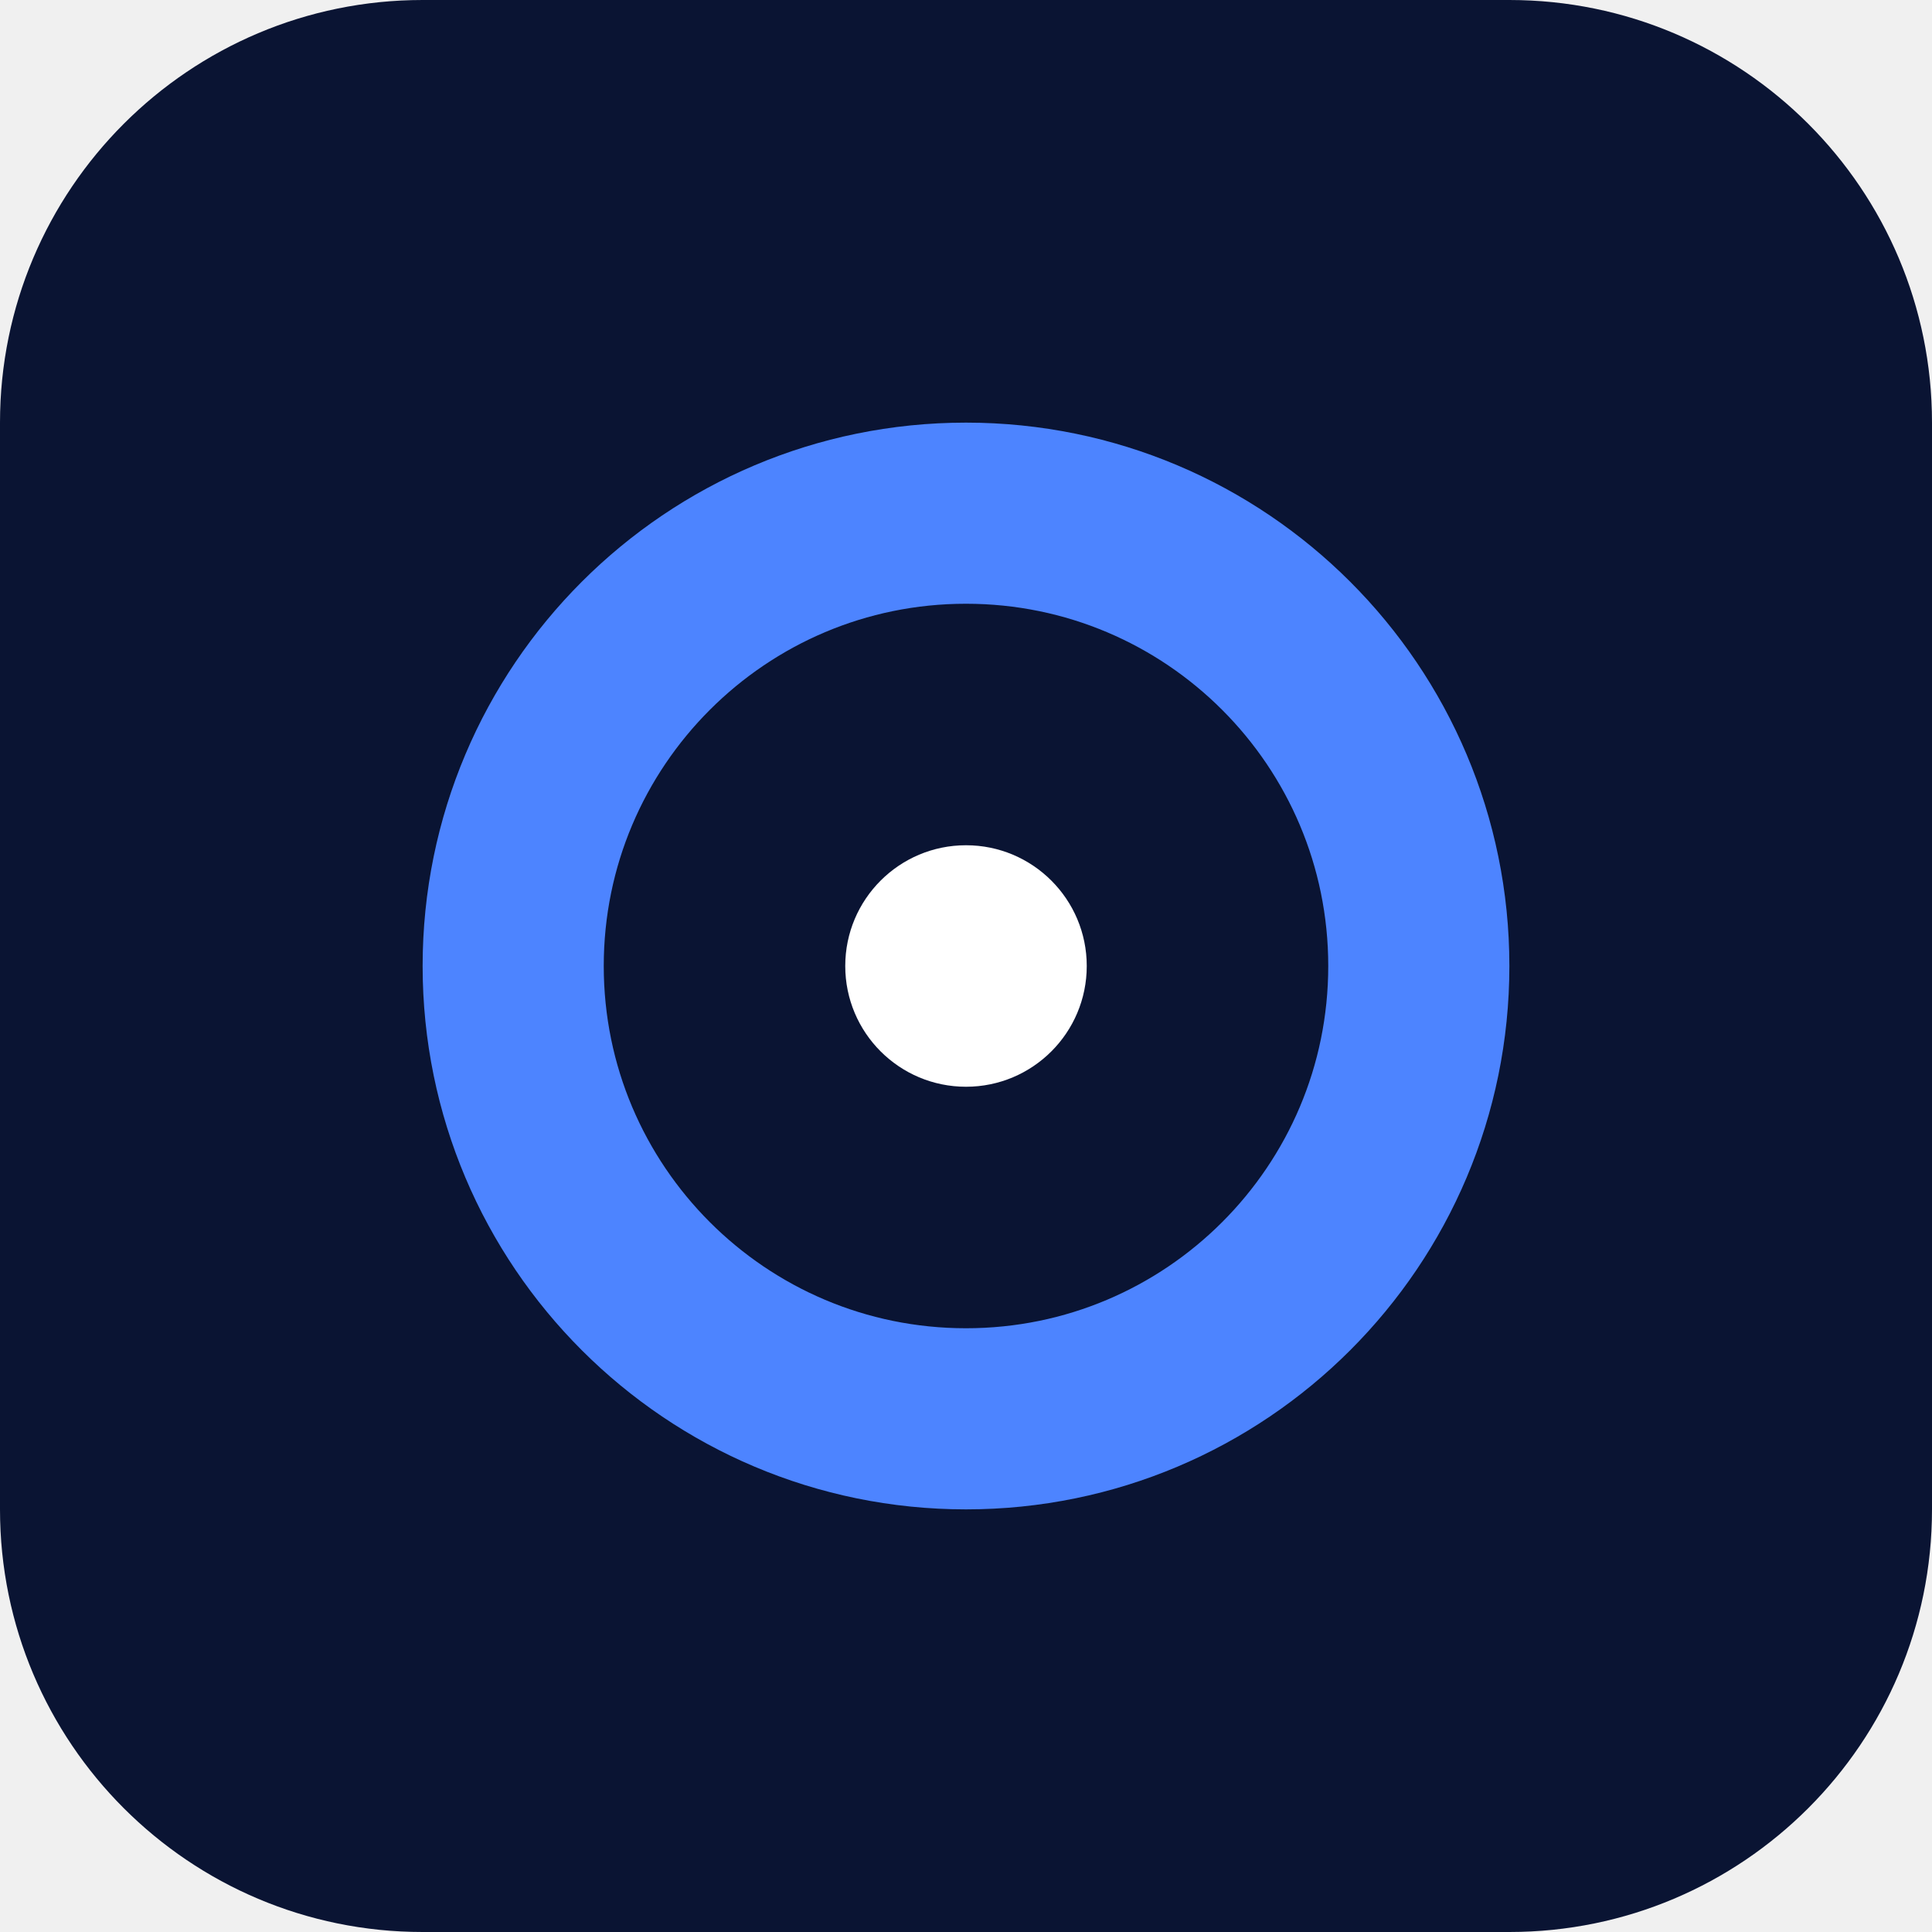
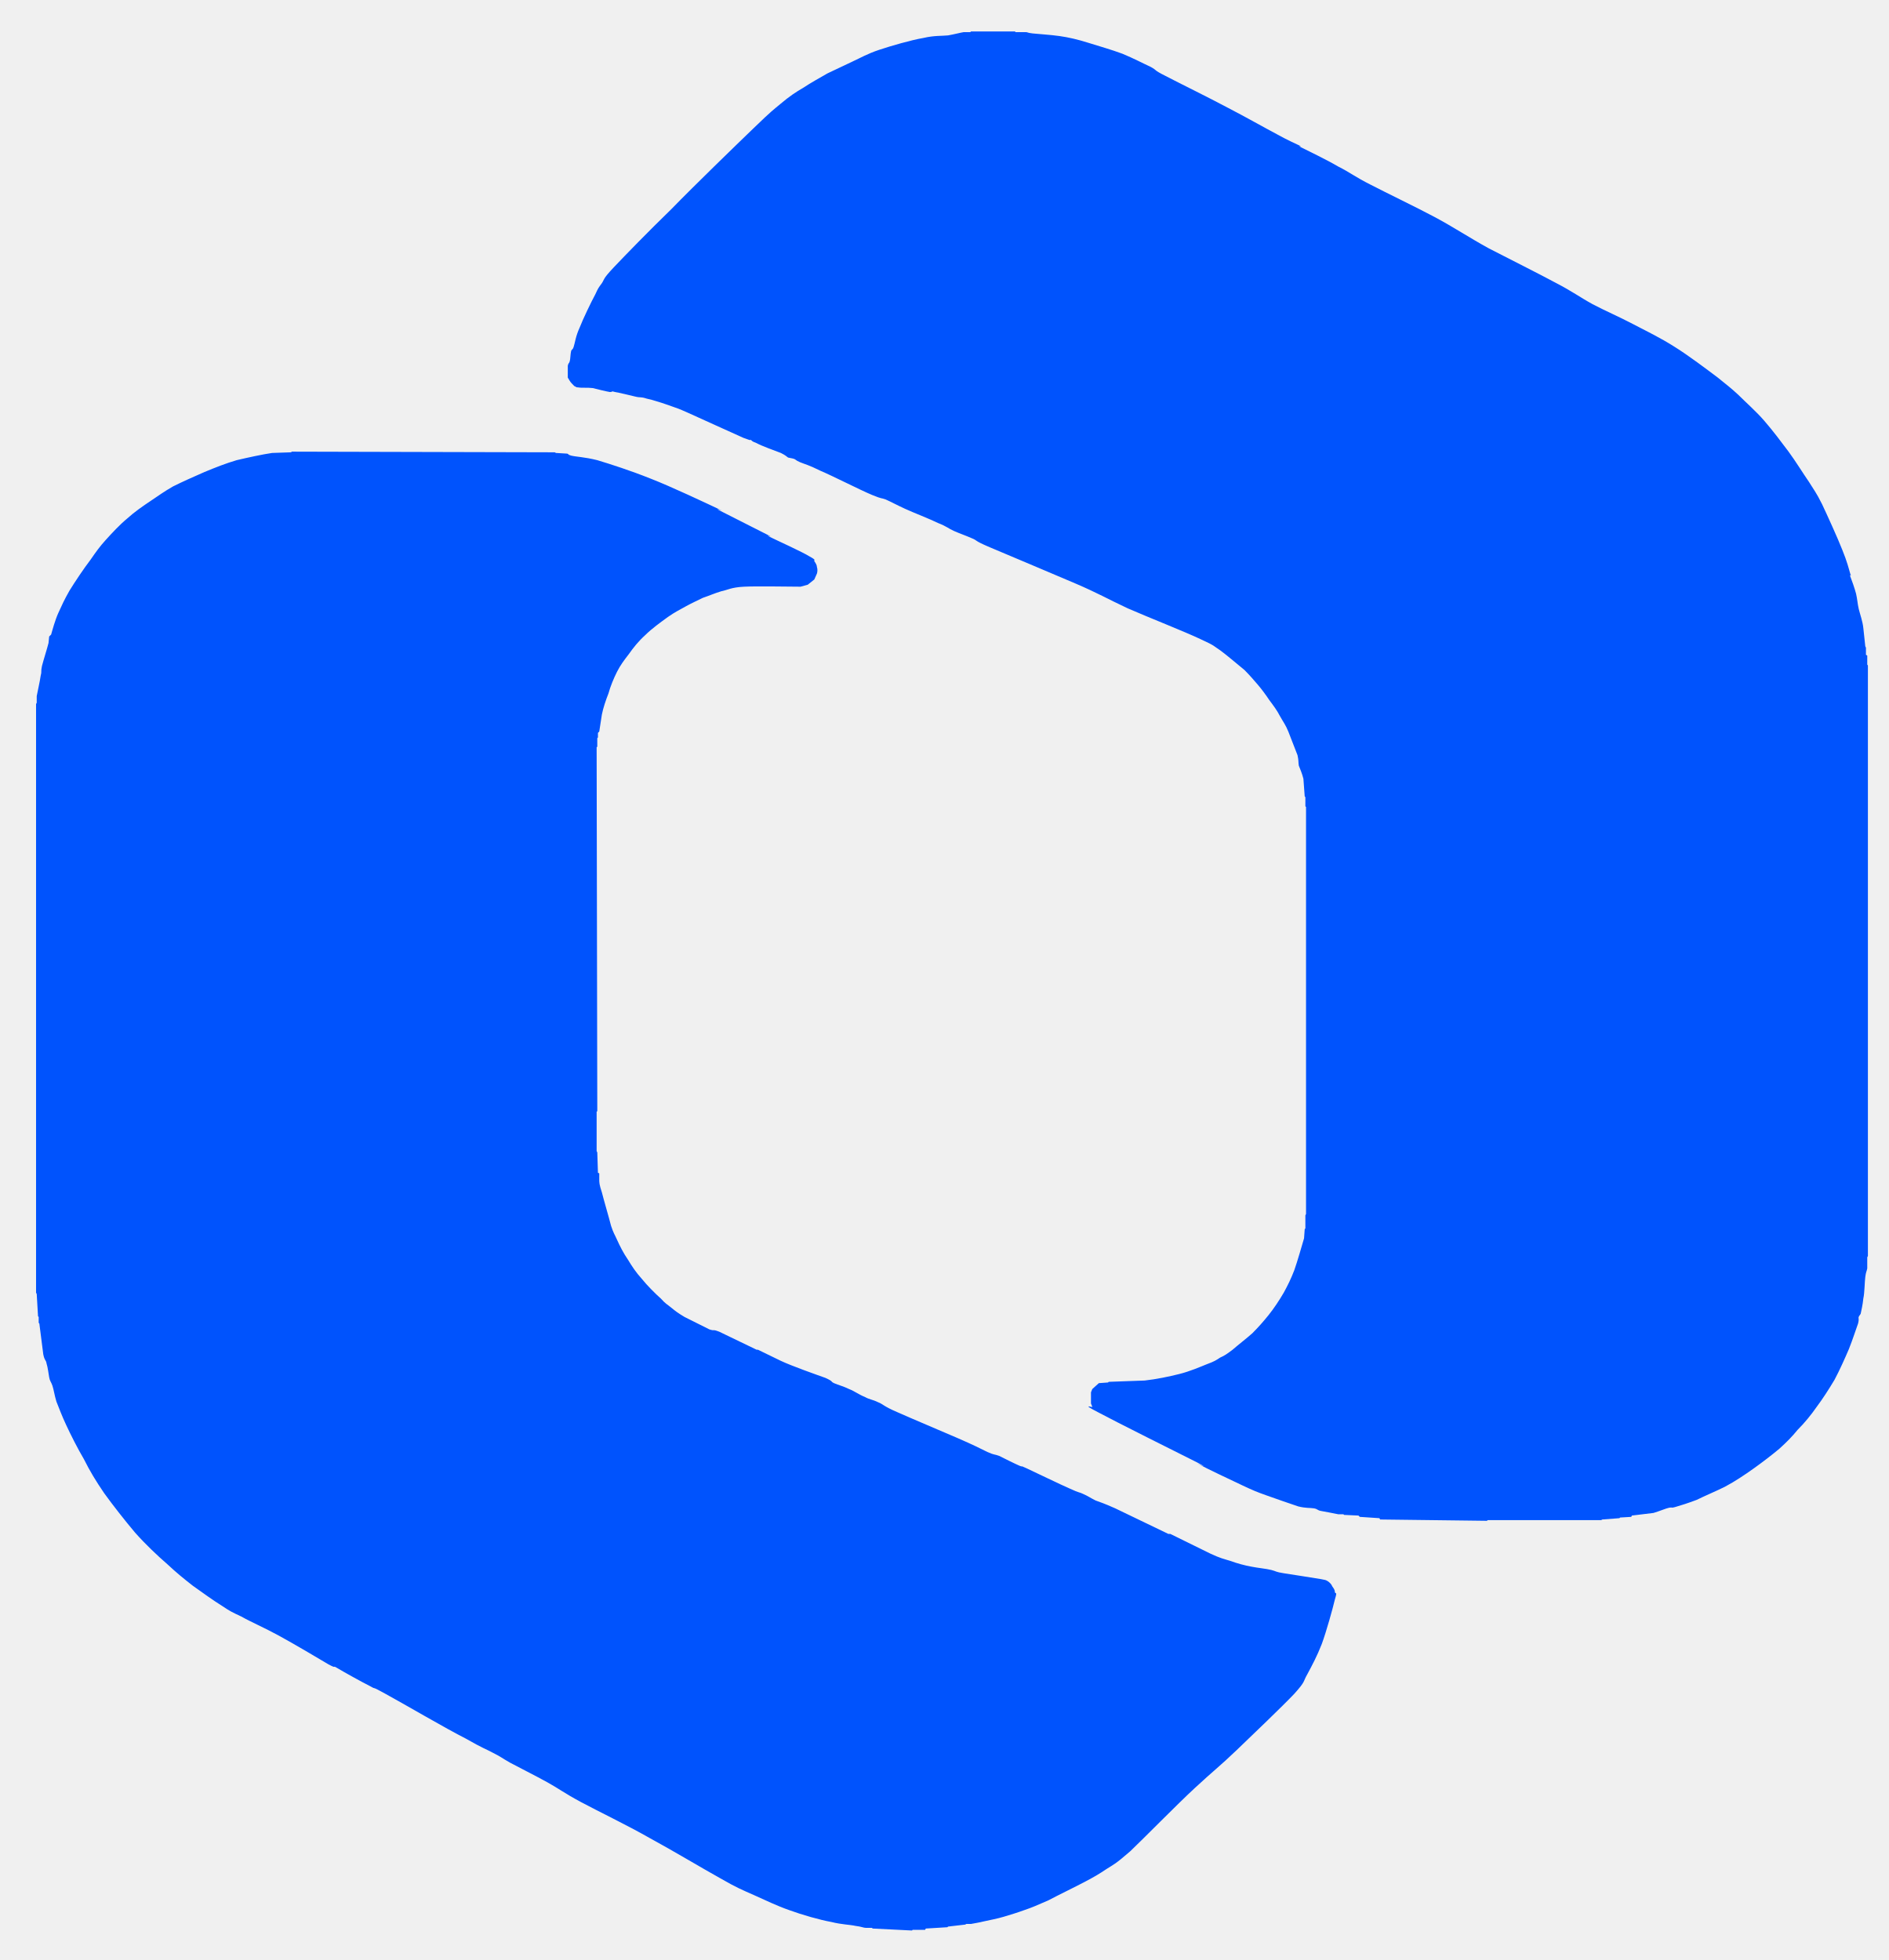
- <svg xmlns="http://www.w3.org/2000/svg" viewBox="0 0 64 64">
-   <rect width="64" height="64" rx="14" fill="#0A1433" />
-   <circle cx="32" cy="32" r="15" fill="none" stroke="#4D84FF" stroke-width="6" />
-   <circle cx="32" cy="32" r="4" fill="#fff" />
+ <svg xmlns="http://www.w3.org/2000/svg" viewBox="274 293 288 299" role="img" aria-label="ORYN">
+   <path fill="#0053FD" d="M297.0 369.4C295.8 370.2 294.5 371.1 293.4 372.1C292.2 373.1 291.1 374.3 290.1 375.4C289.2 376.4 288.7 377.1 287.8 378.4C286.8 379.7 285.4 381.8 284.6 383.1C283.8 384.5 283.4 385.4 282.9 386.5C282.4 387.6 282.0 389.1 281.8 389.8L281.5 390.1L281.4 391.1C281.2 391.9 280.6 393.8 280.4 394.6C280.2 395.5 280.4 395.4 280.2 396.1C280.1 396.9 279.7 398.6 279.6 399.2L279.6 400.2L279.5 400.4L279.5 490.2L279.6 490.4L279.8 493.8L279.9 493.9L279.9 494.8L280.0 494.9L280.6 499.6C280.8 500.6 281.0 500.4 281.1 501.0C281.3 501.6 281.4 502.6 281.5 503.1C281.6 503.7 281.8 503.8 282.0 504.4C282.2 505.0 282.3 505.8 282.6 506.8C283.0 507.8 283.4 508.9 284.1 510.4C284.8 511.9 285.8 513.9 286.8 515.6C287.7 517.4 288.6 518.9 289.9 520.8C291.2 522.6 293.0 524.9 294.6 526.8C296.2 528.6 298.0 530.3 299.5 531.6C301.0 533.0 302.0 533.8 303.4 534.9C304.8 535.9 306.6 537.2 307.9 538.0C309.1 538.8 309.3 538.9 310.8 539.6C312.2 540.4 314.3 541.3 316.5 542.5C318.7 543.7 322.6 546.0 324.1 546.9C325.6 547.7 324.5 546.9 325.5 547.5C326.5 548.1 329.2 549.6 330.4 550.2C331.6 550.9 330.3 550.0 332.8 551.4C335.2 552.7 342.2 556.8 345.0 558.2C347.8 559.8 348.1 559.8 349.2 560.4C350.4 561.0 350.4 561.1 351.8 561.9C353.1 562.6 355.7 563.9 357.5 564.9C359.3 565.9 360.0 566.5 362.6 567.9C365.2 569.3 369.6 571.4 373.1 573.4C376.6 575.3 381.1 578.0 383.8 579.5C386.4 581.0 387.2 581.3 389.0 582.1C390.8 582.9 392.4 583.7 394.4 584.4C396.3 585.1 399.1 585.9 400.8 586.2C402.4 586.6 403.6 586.6 404.5 586.8C405.4 586.9 405.7 587.1 406.1 587.1L407.0 587.1L407.1 587.2L413.1 587.5L413.2 587.4L415.1 587.4L415.2 587.2L418.5 587.0L418.6 586.9L421.2 586.6L421.4 586.5L422.1 586.5C422.6 586.4 423.3 586.3 424.1 586.1C425.0 585.9 426.1 585.7 427.1 585.4C428.1 585.1 429.1 584.8 430.2 584.4C431.4 584.0 432.3 583.6 433.9 582.9C435.4 582.1 438.1 580.8 439.6 580.0C441.1 579.2 441.6 578.9 442.8 578.1C443.9 577.4 444.1 577.4 446.4 575.4C448.6 573.3 453.5 568.3 456.2 565.8C459.0 563.2 460.1 562.4 462.6 560.0C465.1 557.6 469.6 553.3 471.4 551.4C473.2 549.4 472.7 549.6 473.4 548.4C474.1 547.1 474.9 545.6 475.6 543.8C476.3 541.9 477.3 538.3 477.6 537.0C478.0 535.7 477.7 536.2 477.6 535.9C477.6 535.5 477.4 535.3 477.2 535.0C477.1 534.7 476.8 534.4 476.5 534.2C476.2 534.1 476.6 534.1 475.5 533.9C474.4 533.7 471.0 533.2 469.8 533.0C468.5 532.8 468.7 532.7 467.9 532.5C467.1 532.3 465.9 532.2 464.9 532.0C463.8 531.8 462.7 531.5 461.6 531.1C460.6 530.8 460.1 530.7 458.6 530.0L452.5 527.0L452.2 527.0L444.1 523.1C442.3 522.3 441.9 522.2 441.1 521.9C440.3 521.5 439.9 521.2 439.2 520.9C438.6 520.6 438.7 520.8 437.2 520.1C435.8 519.5 431.9 517.6 430.6 517.0C429.3 516.4 430.2 516.9 429.5 516.6C428.8 516.3 427.2 515.5 426.4 515.1C425.6 514.8 425.7 515.0 424.6 514.5C423.6 514.0 422.4 513.4 420.1 512.4C417.8 511.4 412.8 509.3 410.8 508.4C408.7 507.5 408.7 507.2 407.9 506.9C407.1 506.5 406.6 506.5 405.9 506.1C405.1 505.8 404.3 505.2 403.5 504.9C402.7 504.5 401.9 504.3 401.2 504.0C400.6 503.7 401.2 503.8 399.9 503.2C398.5 502.7 394.8 501.4 393.1 500.6L389.6 498.9L389.4 498.9L383.8 496.2C382.6 495.7 383.1 496.1 382.2 495.8C381.4 495.4 379.4 494.4 378.4 493.9C377.4 493.3 377.0 493.0 376.4 492.5C375.8 492.0 375.5 491.9 374.8 491.1C374.0 490.4 372.7 489.1 371.9 488.1C371.0 487.1 370.4 486.2 369.8 485.2C369.1 484.2 368.5 483.0 368.1 482.1C367.7 481.2 367.6 481.2 367.2 480.0C366.9 478.8 366.1 476.1 365.8 474.9C365.4 473.7 365.4 473.4 365.4 472.9L365.4 472.0L365.2 471.9L365.1 468.8L365.0 468.6L365.0 462.6L365.1 462.5L365.0 407.0L365.1 406.9L365.1 405.6L365.2 405.5L365.2 404.8L365.4 404.6L365.8 402.0C366.0 401.0 366.4 399.8 366.8 398.8C367.1 397.7 367.6 396.5 368.1 395.5C368.6 394.5 369.2 393.7 369.9 392.8C370.6 391.8 371.4 390.8 372.4 389.9C373.4 388.9 374.8 387.9 375.9 387.1C376.9 386.4 377.7 386.0 378.6 385.5C379.5 385.0 380.4 384.6 381.2 384.2C382.1 383.9 383.0 383.5 384.0 383.2C385.0 383.0 385.5 382.6 387.5 382.5C389.5 382.4 394.5 382.5 396.1 382.5L397.2 382.2L398.2 381.4L398.6 380.5C398.7 380.2 398.7 379.8 398.6 379.5C398.6 379.2 398.4 378.9 398.2 378.6C398.1 378.4 398.6 378.5 397.5 377.9C396.4 377.2 392.4 375.4 391.4 374.9C390.3 374.3 392.4 375.3 391.1 374.6C389.9 374.0 385.0 371.5 383.8 370.9C382.5 370.2 385.2 371.4 383.5 370.6C381.8 369.8 376.3 367.2 373.2 366.0C370.2 364.8 367.1 363.8 365.1 363.2C363.1 362.7 361.9 362.7 361.1 362.5C360.4 362.3 360.9 362.3 360.5 362.2L358.8 362.1L358.6 362.0L318.5 361.9L318.4 362.0L315.5 362.1C314.1 362.3 311.8 362.8 310.1 363.2C308.4 363.7 306.9 364.3 305.2 365.0C303.6 365.7 301.8 366.5 300.4 367.2C299.0 368.0 298.2 368.6 297.0 369.4ZM396.5 306.4C395.3 307.1 394.4 307.7 393.1 308.8C391.9 309.8 391.8 309.8 389.0 312.5C386.2 315.2 379.9 321.3 376.4 324.9C372.8 328.4 369.4 331.9 367.6 333.8C365.9 335.6 366.2 335.6 365.8 336.2C365.3 336.9 365.3 336.8 364.8 337.9C364.2 339.0 362.9 341.7 362.4 343.0C361.8 344.3 361.7 345.3 361.5 345.9C361.3 346.5 361.2 346.2 361.1 346.6C361.0 347.0 361.0 347.8 360.9 348.1C360.8 348.5 360.7 348.3 360.6 348.8L360.6 350.6L360.9 351.1C361.0 351.3 361.4 351.7 361.6 351.9C361.9 352.0 361.8 352.1 362.2 352.1C362.7 352.2 363.6 352.1 364.4 352.2C365.2 352.4 366.4 352.7 367.0 352.8C367.6 352.8 367.1 352.6 367.8 352.8C368.4 352.9 370.1 353.3 370.9 353.5C371.7 353.7 371.7 353.5 372.6 353.8C373.6 354.0 375.4 354.6 376.5 355.0C377.6 355.4 377.2 355.2 379.0 356.0C380.8 356.8 385.8 359.1 387.4 359.8C389.0 360.4 388.2 360.0 388.5 360.1C388.8 360.3 388.6 360.3 389.4 360.6C390.1 361.0 392.3 361.8 393.1 362.1C393.9 362.5 393.9 362.6 394.2 362.8C394.6 362.9 394.8 362.9 395.1 363.0C395.4 363.1 395.3 363.2 396.0 363.5C396.7 363.8 397.3 363.9 399.1 364.8C401.0 365.6 405.3 367.8 407.0 368.5C408.7 369.2 408.3 368.9 409.1 369.2C410.0 369.6 410.7 370.0 412.0 370.6C413.3 371.2 415.9 372.2 417.1 372.8C418.4 373.3 418.6 373.6 419.5 374.0C420.4 374.4 421.3 374.7 422.2 375.1C423.2 375.5 422.4 375.4 425.0 376.5C427.6 377.6 434.5 380.5 438.0 382.0C441.5 383.5 442.8 384.3 446.0 385.8C449.2 387.2 454.8 389.4 457.1 390.5C459.5 391.6 459.0 391.5 460.1 392.2C461.2 393.0 462.8 394.4 463.8 395.2C464.7 396.1 465.1 396.6 465.8 397.4C466.4 398.1 467.0 398.9 467.6 399.8C468.2 400.6 468.8 401.4 469.2 402.2C469.7 403.1 470.1 403.6 470.5 404.6C470.9 405.6 471.6 407.4 471.9 408.2C472.1 409.1 472.0 409.2 472.1 409.8C472.3 410.3 472.6 411.0 472.8 411.8L473.0 414.5L473.1 414.6L473.1 416.0L473.2 416.1L473.2 478.2L473.1 478.4L473.1 480.4L473.0 480.5L472.9 481.9C472.6 482.9 471.9 485.4 471.4 486.8C470.9 488.1 470.4 489.1 469.8 490.2C469.1 491.4 468.3 492.6 467.5 493.6C466.7 494.6 465.9 495.5 465.0 496.4C464.1 497.2 462.8 498.2 462.0 498.9C461.2 499.5 460.8 499.8 460.1 500.1C459.5 500.5 459.2 500.7 458.1 501.1C457.1 501.5 455.5 502.2 453.9 502.6C452.3 503.0 450.4 503.4 448.6 503.6L443.1 503.8L443.0 503.9L441.6 504.0L440.6 504.9L440.4 505.4L440.4 507.1L440.6 507.6C440.8 507.8 438.7 507.0 441.4 508.4C444.0 509.8 454.0 514.8 456.6 516.1C459.2 517.5 455.7 515.8 456.9 516.4C458.0 517.0 461.8 518.8 463.5 519.6C465.2 520.4 465.7 520.6 467.1 521.1C468.5 521.6 470.8 522.4 472.0 522.8C473.2 523.1 473.8 523.0 474.4 523.1C475.0 523.2 474.9 523.4 475.5 523.5C476.1 523.6 477.6 523.9 478.1 524.0L478.9 524.0L479.0 524.1L481.2 524.2L481.4 524.4L484.4 524.6L484.5 524.8L500.8 525.0L500.9 524.9L518.2 524.9L518.4 524.8L521.0 524.6L521.1 524.5L522.8 524.4L522.9 524.2L526.2 523.8C527.2 523.5 528.1 523.1 528.6 523.0C529.2 522.9 528.8 523.1 529.5 522.9C530.2 522.7 531.5 522.3 532.8 521.8C534.0 521.2 535.7 520.5 537.1 519.8C538.6 519.0 540.1 518.0 541.5 517.0C542.9 516.0 544.2 515.0 545.4 514.0C546.5 513.0 547.3 512.2 548.2 511.1C549.2 510.1 550.2 508.9 551.1 507.6C552.0 506.4 552.9 505.0 553.8 503.5C554.6 502.0 555.4 500.2 556.0 498.8C556.6 497.3 557.1 495.7 557.4 494.9C557.6 494.1 557.4 494.1 557.5 493.9C557.6 493.6 557.6 493.8 557.8 493.4C557.9 492.9 558.1 492.1 558.2 491.1C558.4 490.2 558.4 488.5 558.5 487.8C558.6 487.0 558.7 487.0 558.8 486.5L558.8 484.8L558.9 484.6L558.9 394.5L558.8 394.4L558.8 393.0L558.6 392.9L558.6 391.8L558.5 391.6L558.2 388.8C558.1 387.8 557.7 386.7 557.5 385.9C557.3 385.0 557.3 384.5 557.1 383.6C556.9 382.8 556.4 381.4 556.2 380.9C556.1 380.4 556.5 381.2 556.2 380.5C556.0 379.8 555.7 378.6 555.0 376.9C554.3 375.1 552.7 371.6 551.9 369.9C551.0 368.1 550.7 367.8 549.9 366.5C549.0 365.2 547.9 363.4 546.8 361.9C545.6 360.3 544.4 358.7 543.1 357.2C541.9 355.8 540.3 354.4 539.1 353.2C537.9 352.1 537.6 351.9 536.0 350.6C534.4 349.4 531.5 347.2 529.4 345.9C527.2 344.5 525.1 343.5 523.0 342.4C520.9 341.3 518.8 340.4 516.9 339.4C514.9 338.3 513.9 337.5 511.2 336.1C508.6 334.7 504.2 332.5 501.1 330.9C498.0 329.2 495.8 327.7 492.8 326.1C489.8 324.5 485.6 322.5 483.1 321.2C480.7 320.0 479.9 319.3 478.1 318.4C476.4 317.4 473.5 316.0 472.5 315.5C471.5 315.0 472.9 315.6 472.2 315.2C471.6 314.9 470.6 314.5 468.8 313.5C466.9 312.5 464.1 310.9 461.2 309.4C458.4 307.9 453.7 305.6 451.8 304.6C449.8 303.6 450.6 303.8 449.5 303.2C448.4 302.7 446.9 301.9 445.2 301.2C443.6 300.6 441.5 300.0 439.9 299.5C438.3 299.0 437.0 298.7 435.6 298.5C434.2 298.3 432.4 298.2 431.5 298.1C430.6 298.0 430.8 297.9 430.4 297.9L428.9 297.9L428.8 297.8L422.1 297.8L422.0 297.9L421.0 297.9C420.4 298.0 419.7 298.2 418.6 298.4C417.6 298.5 416.5 298.4 414.8 298.8C413.0 299.1 409.9 300.0 408.1 300.6C406.3 301.2 405.3 301.8 404.0 302.4C402.7 303.0 401.5 303.6 400.2 304.2C399.0 304.9 397.7 305.6 396.5 306.4Z" />
</svg>
